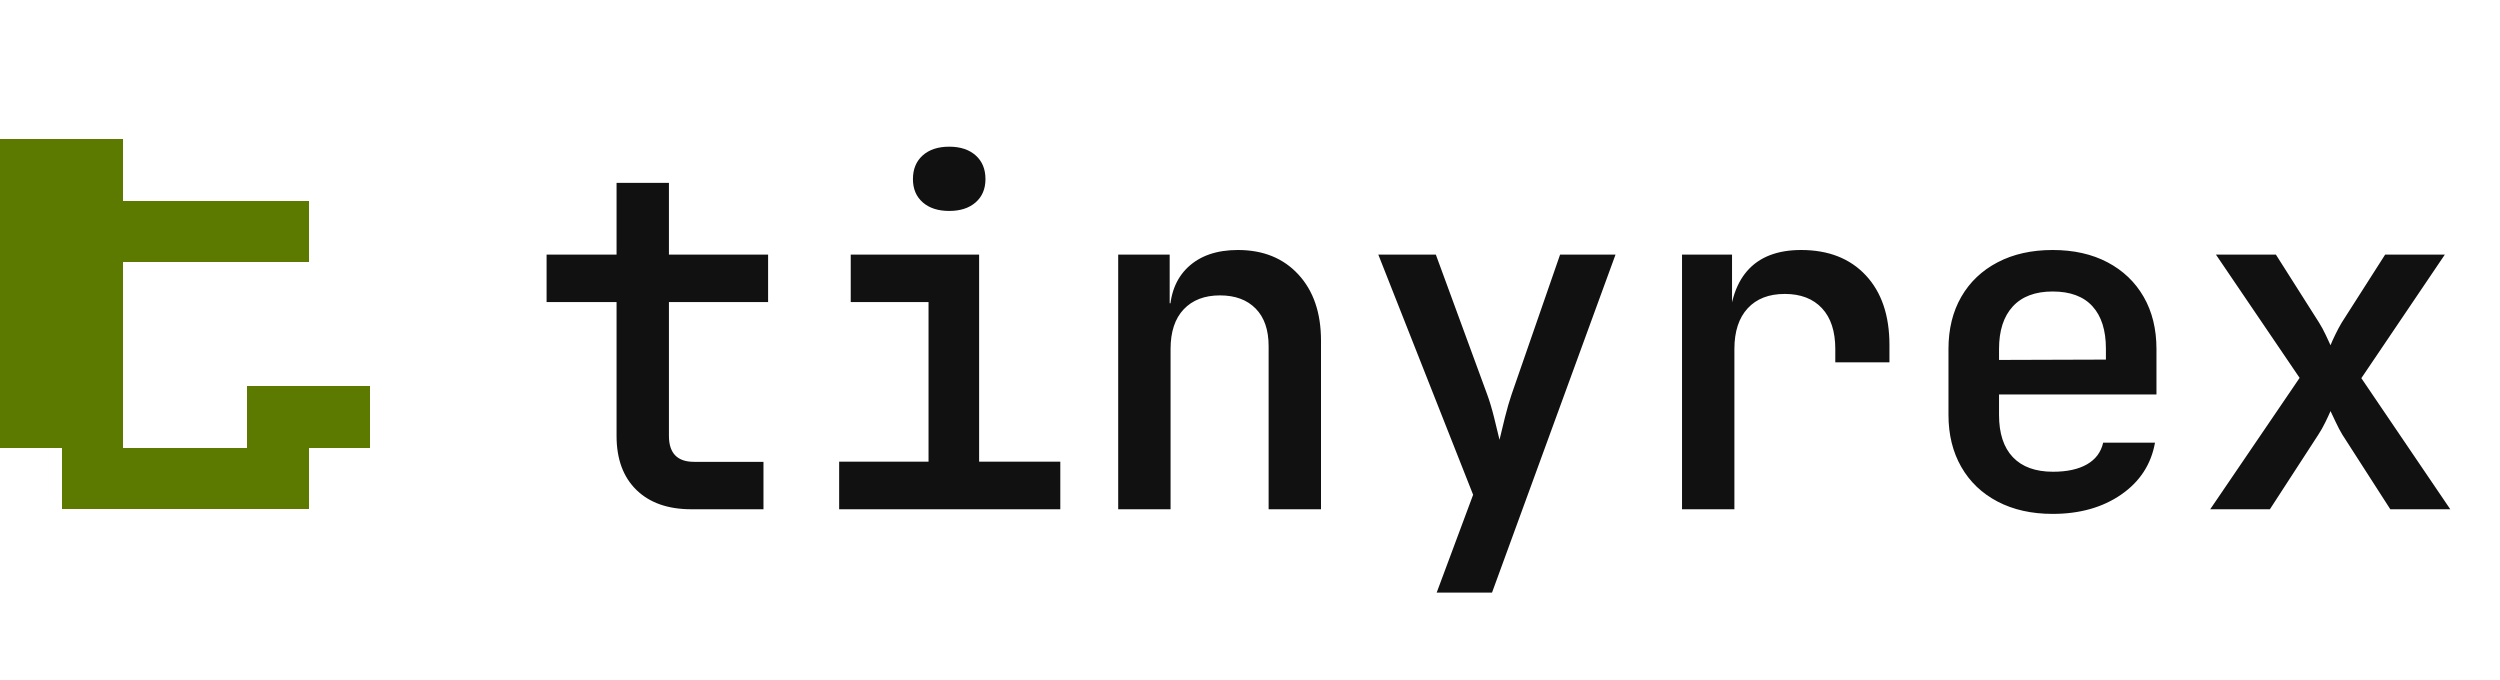
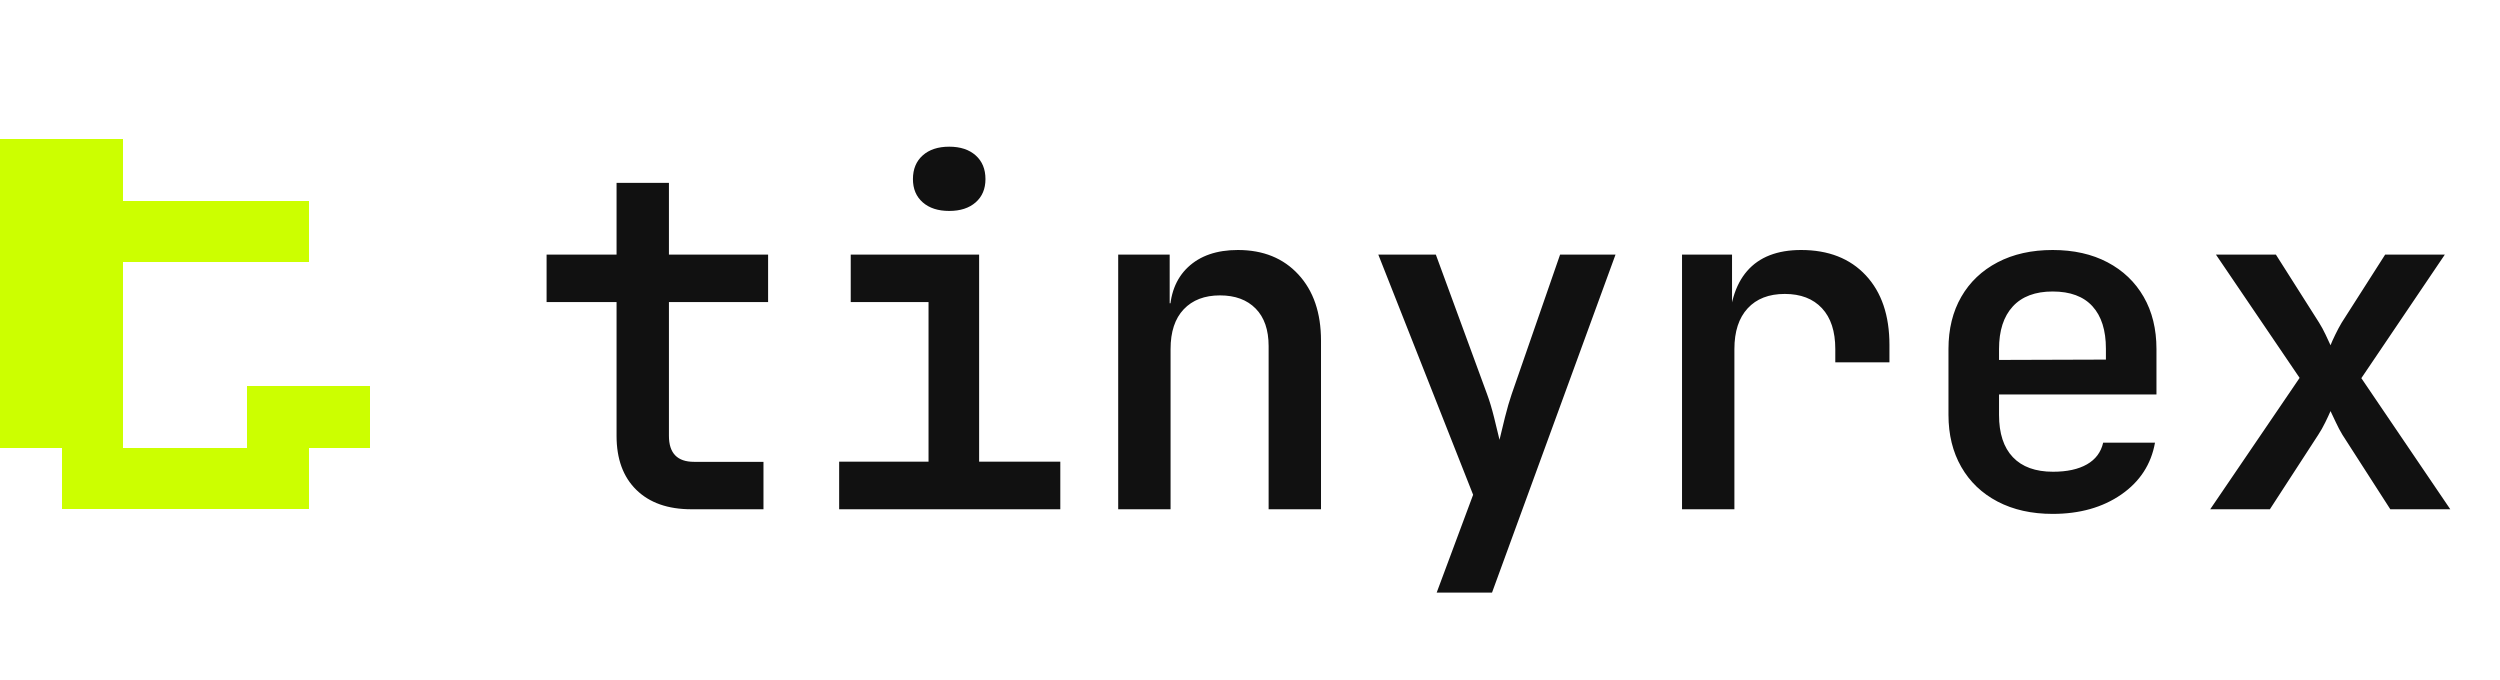
<svg xmlns="http://www.w3.org/2000/svg" width="162" height="44" viewBox="0 0 162 44" role="img" aria-label="Tinyrex" shape-rendering="crispEdges">
-   <rect x="0" y="9" width="8" height="4" fill="#5C7A00" />
-   <rect x="0" y="13" width="20" height="4" fill="#5C7A00" />
-   <rect x="0" y="17" width="8" height="4" fill="#5C7A00" />
-   <rect x="0" y="21" width="8" height="4" fill="#5C7A00" />
-   <rect x="0" y="25" width="8" height="4" fill="#5C7A00" />
-   <rect x="16" y="25" width="8" height="4" fill="#5C7A00" />
-   <rect x="4" y="29" width="16" height="4" fill="#5C7A00" />
+   <rect x="0" y="9" width="8" height="4" fill="#CCFF00" />
+   <rect x="0" y="13" width="20" height="4" fill="#CCFF00" />
+   <rect x="0" y="17" width="8" height="4" fill="#CCFF00" />
+   <rect x="0" y="21" width="8" height="4" fill="#CCFF00" />
+   <rect x="0" y="25" width="8" height="4" fill="#CCFF00" />
+   <rect x="16" y="25" width="8" height="4" fill="#CCFF00" />
+   <rect x="4" y="29" width="16" height="4" fill="#CCFF00" />
  <path d="M44.8 33.0Q42.52 33.0 41.236 31.744Q39.953 30.489 39.953 28.245V19.573H35.419V16.5H39.953V11.85H43.347V16.5H49.773V19.573H43.347V28.245Q43.347 29.927 44.973 29.927H49.473V33.0ZM54.377 33.0V29.915H60.169V19.573H55.127V16.5H63.447V29.915H68.708V33.0ZM61.508 13.669Q60.425 13.669 59.792 13.112Q59.158 12.555 59.158 11.605Q59.158 10.636 59.792 10.07Q60.425 9.505 61.508 9.505Q62.59 9.505 63.224 10.07Q63.858 10.636 63.858 11.605Q63.858 12.555 63.224 13.112Q62.59 13.669 61.508 13.669ZM72.459 33.0V16.5H75.795V19.65H76.655L75.795 20.442Q75.795 18.434 76.977 17.317Q78.159 16.2 80.217 16.2Q82.672 16.2 84.136 17.788Q85.601 19.376 85.601 22.073V33.0H82.207V22.431Q82.207 20.846 81.366 19.994Q80.525 19.141 79.055 19.141Q77.56 19.141 76.707 20.04Q75.853 20.939 75.853 22.616V33.0ZM93.097 38.4 95.458 32.061 89.315 16.5H93.043L96.363 25.544Q96.596 26.169 96.816 27.048Q97.037 27.926 97.168 28.499Q97.3 27.926 97.52 27.048Q97.741 26.169 97.956 25.544L101.093 16.5H104.685L96.683 38.4ZM108.995 33.0V16.5H112.236V19.65H113.063L112.031 21.588Q112.031 18.918 113.215 17.559Q114.399 16.2 116.713 16.2Q119.369 16.2 120.903 17.841Q122.436 19.482 122.436 22.353V23.481H118.927V22.616Q118.927 20.897 118.063 19.972Q117.199 19.047 115.655 19.047Q114.107 19.047 113.248 19.981Q112.389 20.915 112.389 22.616V33.0ZM133.012 33.3Q130.969 33.3 129.445 32.503Q127.92 31.705 127.091 30.257Q126.261 28.809 126.261 26.884V22.616Q126.261 20.673 127.091 19.234Q127.92 17.795 129.445 16.997Q130.969 16.2 133.012 16.2Q135.054 16.2 136.567 16.997Q138.08 17.795 138.909 19.234Q139.739 20.673 139.739 22.616V25.56H129.537V26.884Q129.537 28.684 130.434 29.626Q131.332 30.569 133.035 30.569Q134.398 30.569 135.237 30.089Q136.075 29.609 136.285 28.684H139.644Q139.27 30.789 137.458 32.045Q135.645 33.3 133.012 33.3ZM136.463 23.564V22.593Q136.463 20.804 135.592 19.847Q134.721 18.889 133.012 18.889Q131.32 18.889 130.429 19.859Q129.537 20.828 129.537 22.616V23.324L136.708 23.301ZM143.222 33.0 149.015 24.487 143.594 16.5H147.479L150.275 20.906Q150.497 21.259 150.698 21.684Q150.898 22.109 151.018 22.372Q151.12 22.109 151.327 21.684Q151.533 21.259 151.743 20.906L154.557 16.5H158.424L153.015 24.505L158.778 33.0H154.892L151.792 28.178Q151.57 27.814 151.363 27.367Q151.157 26.92 151.018 26.639Q150.898 26.92 150.679 27.367Q150.46 27.814 150.22 28.178L147.089 33.0Z" fill="#111111" shape-rendering="geometricPrecision" />
</svg>
